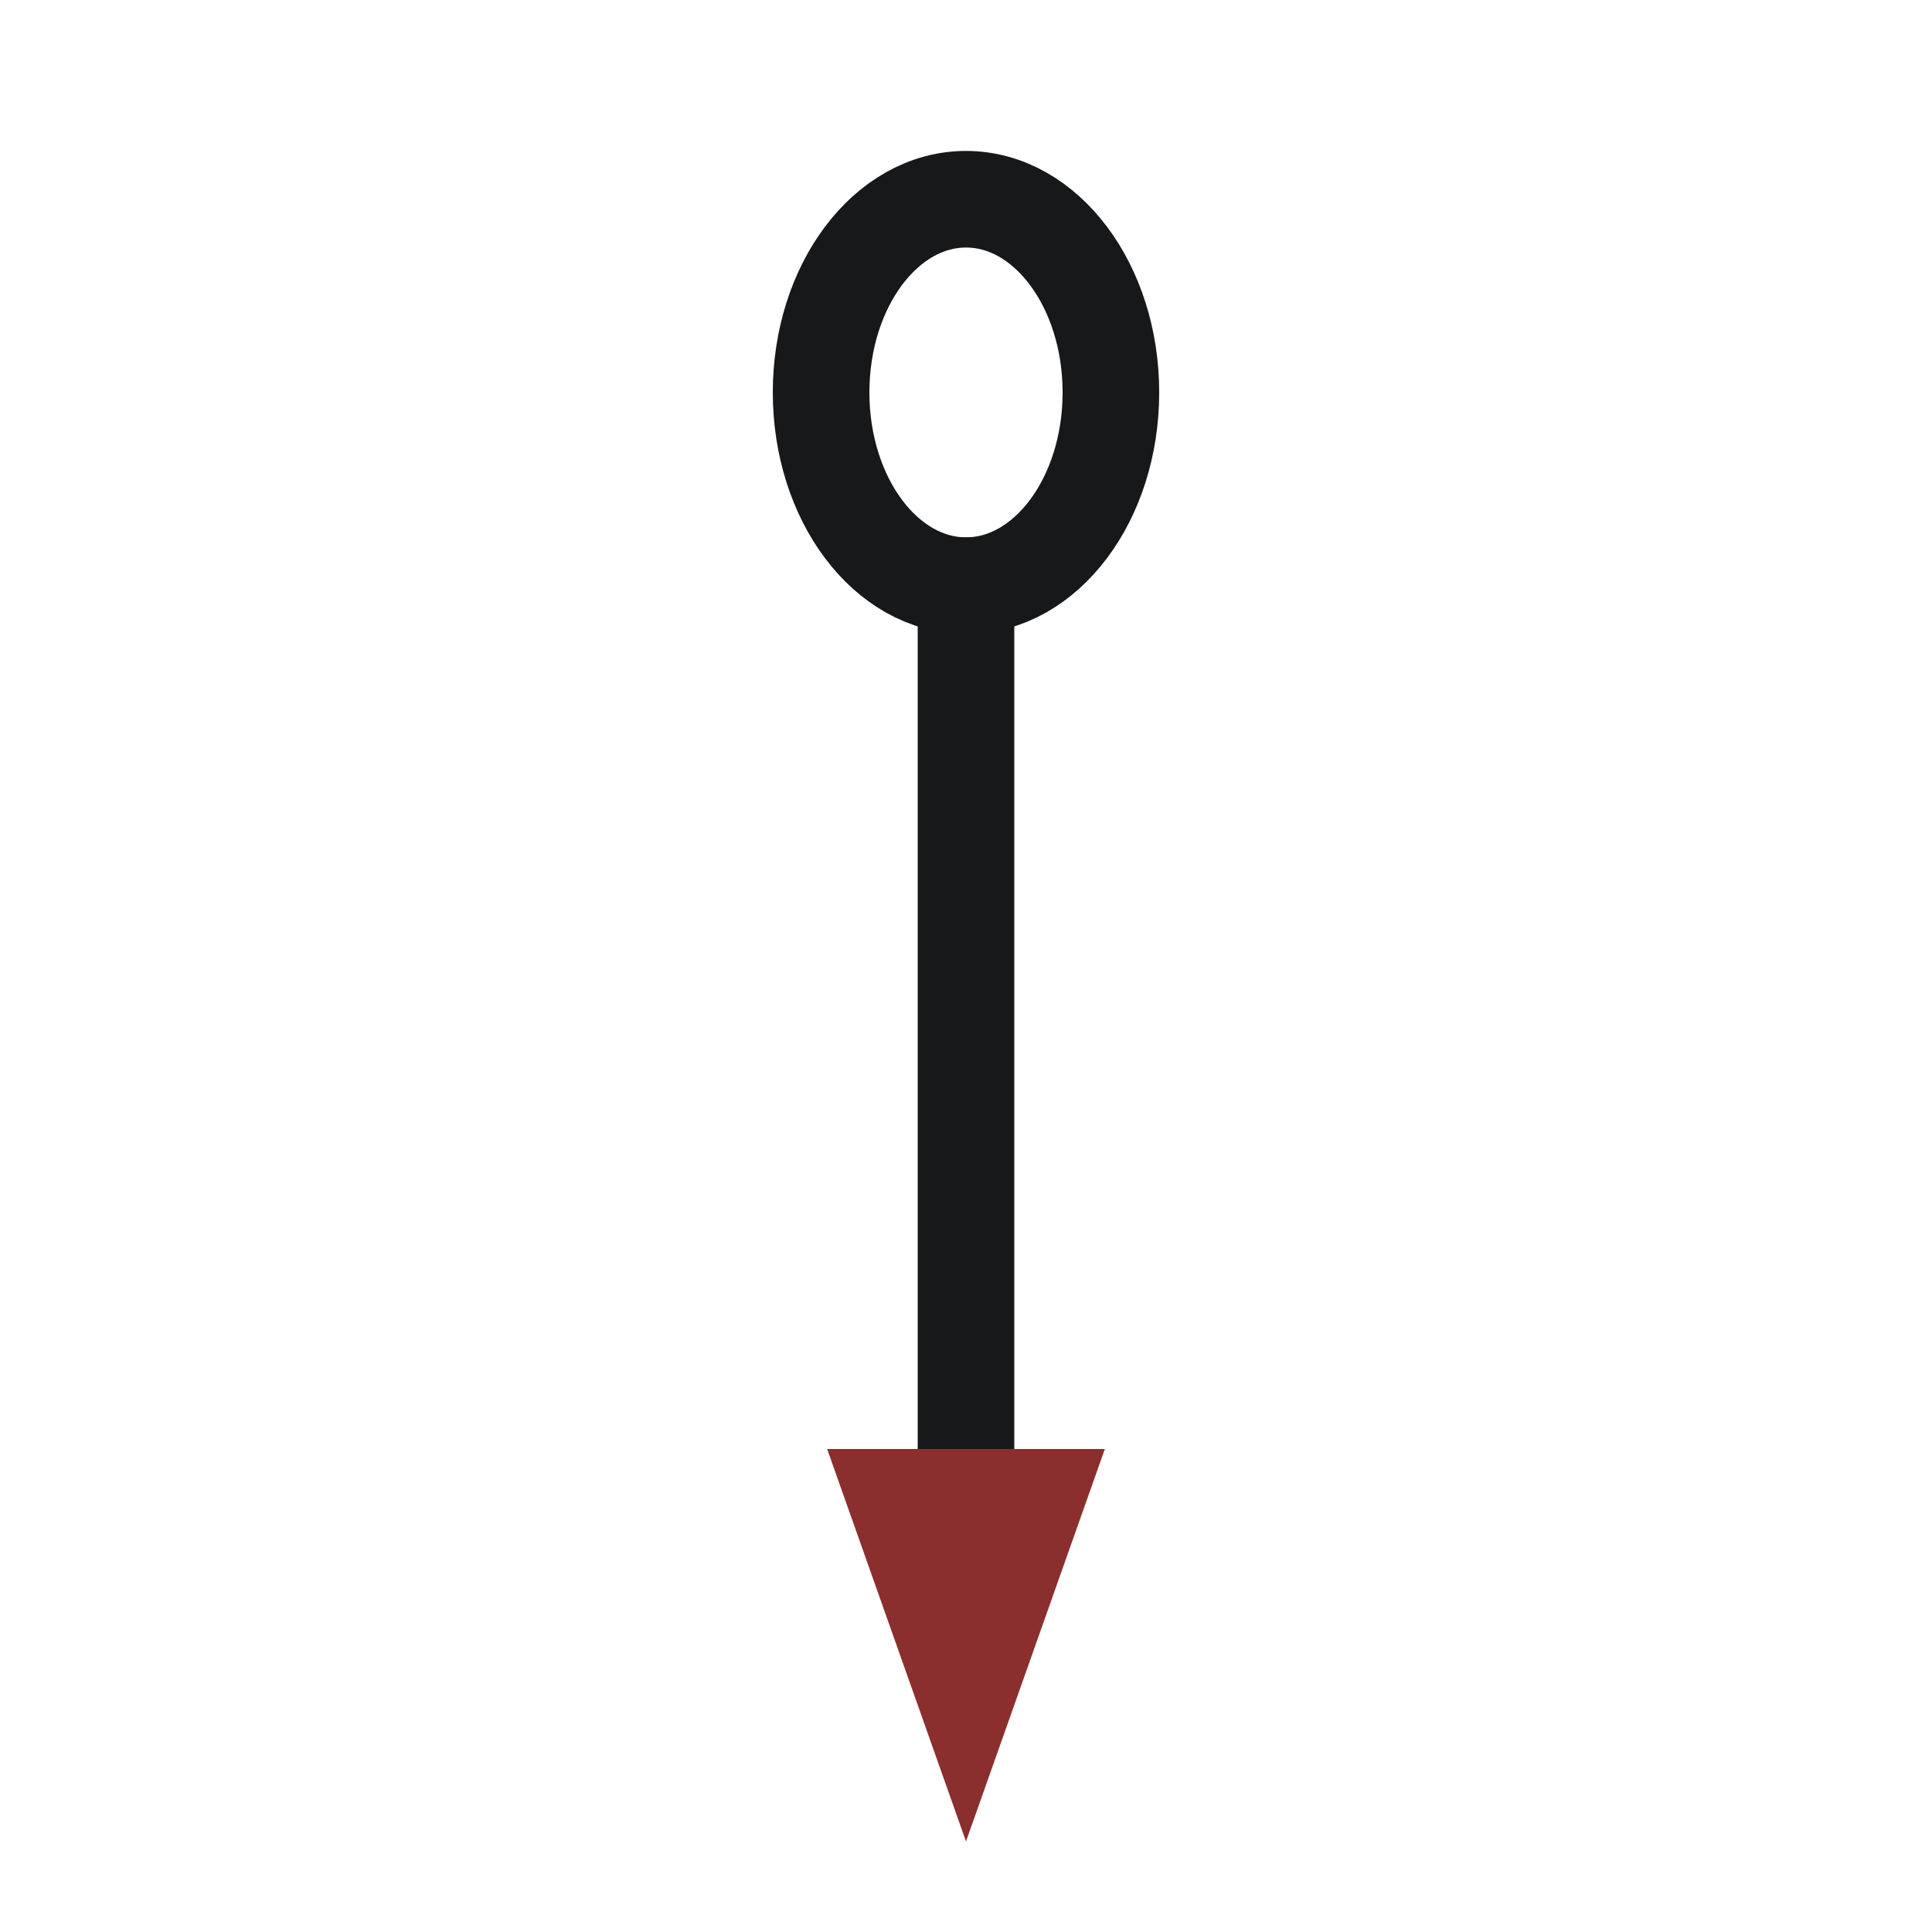
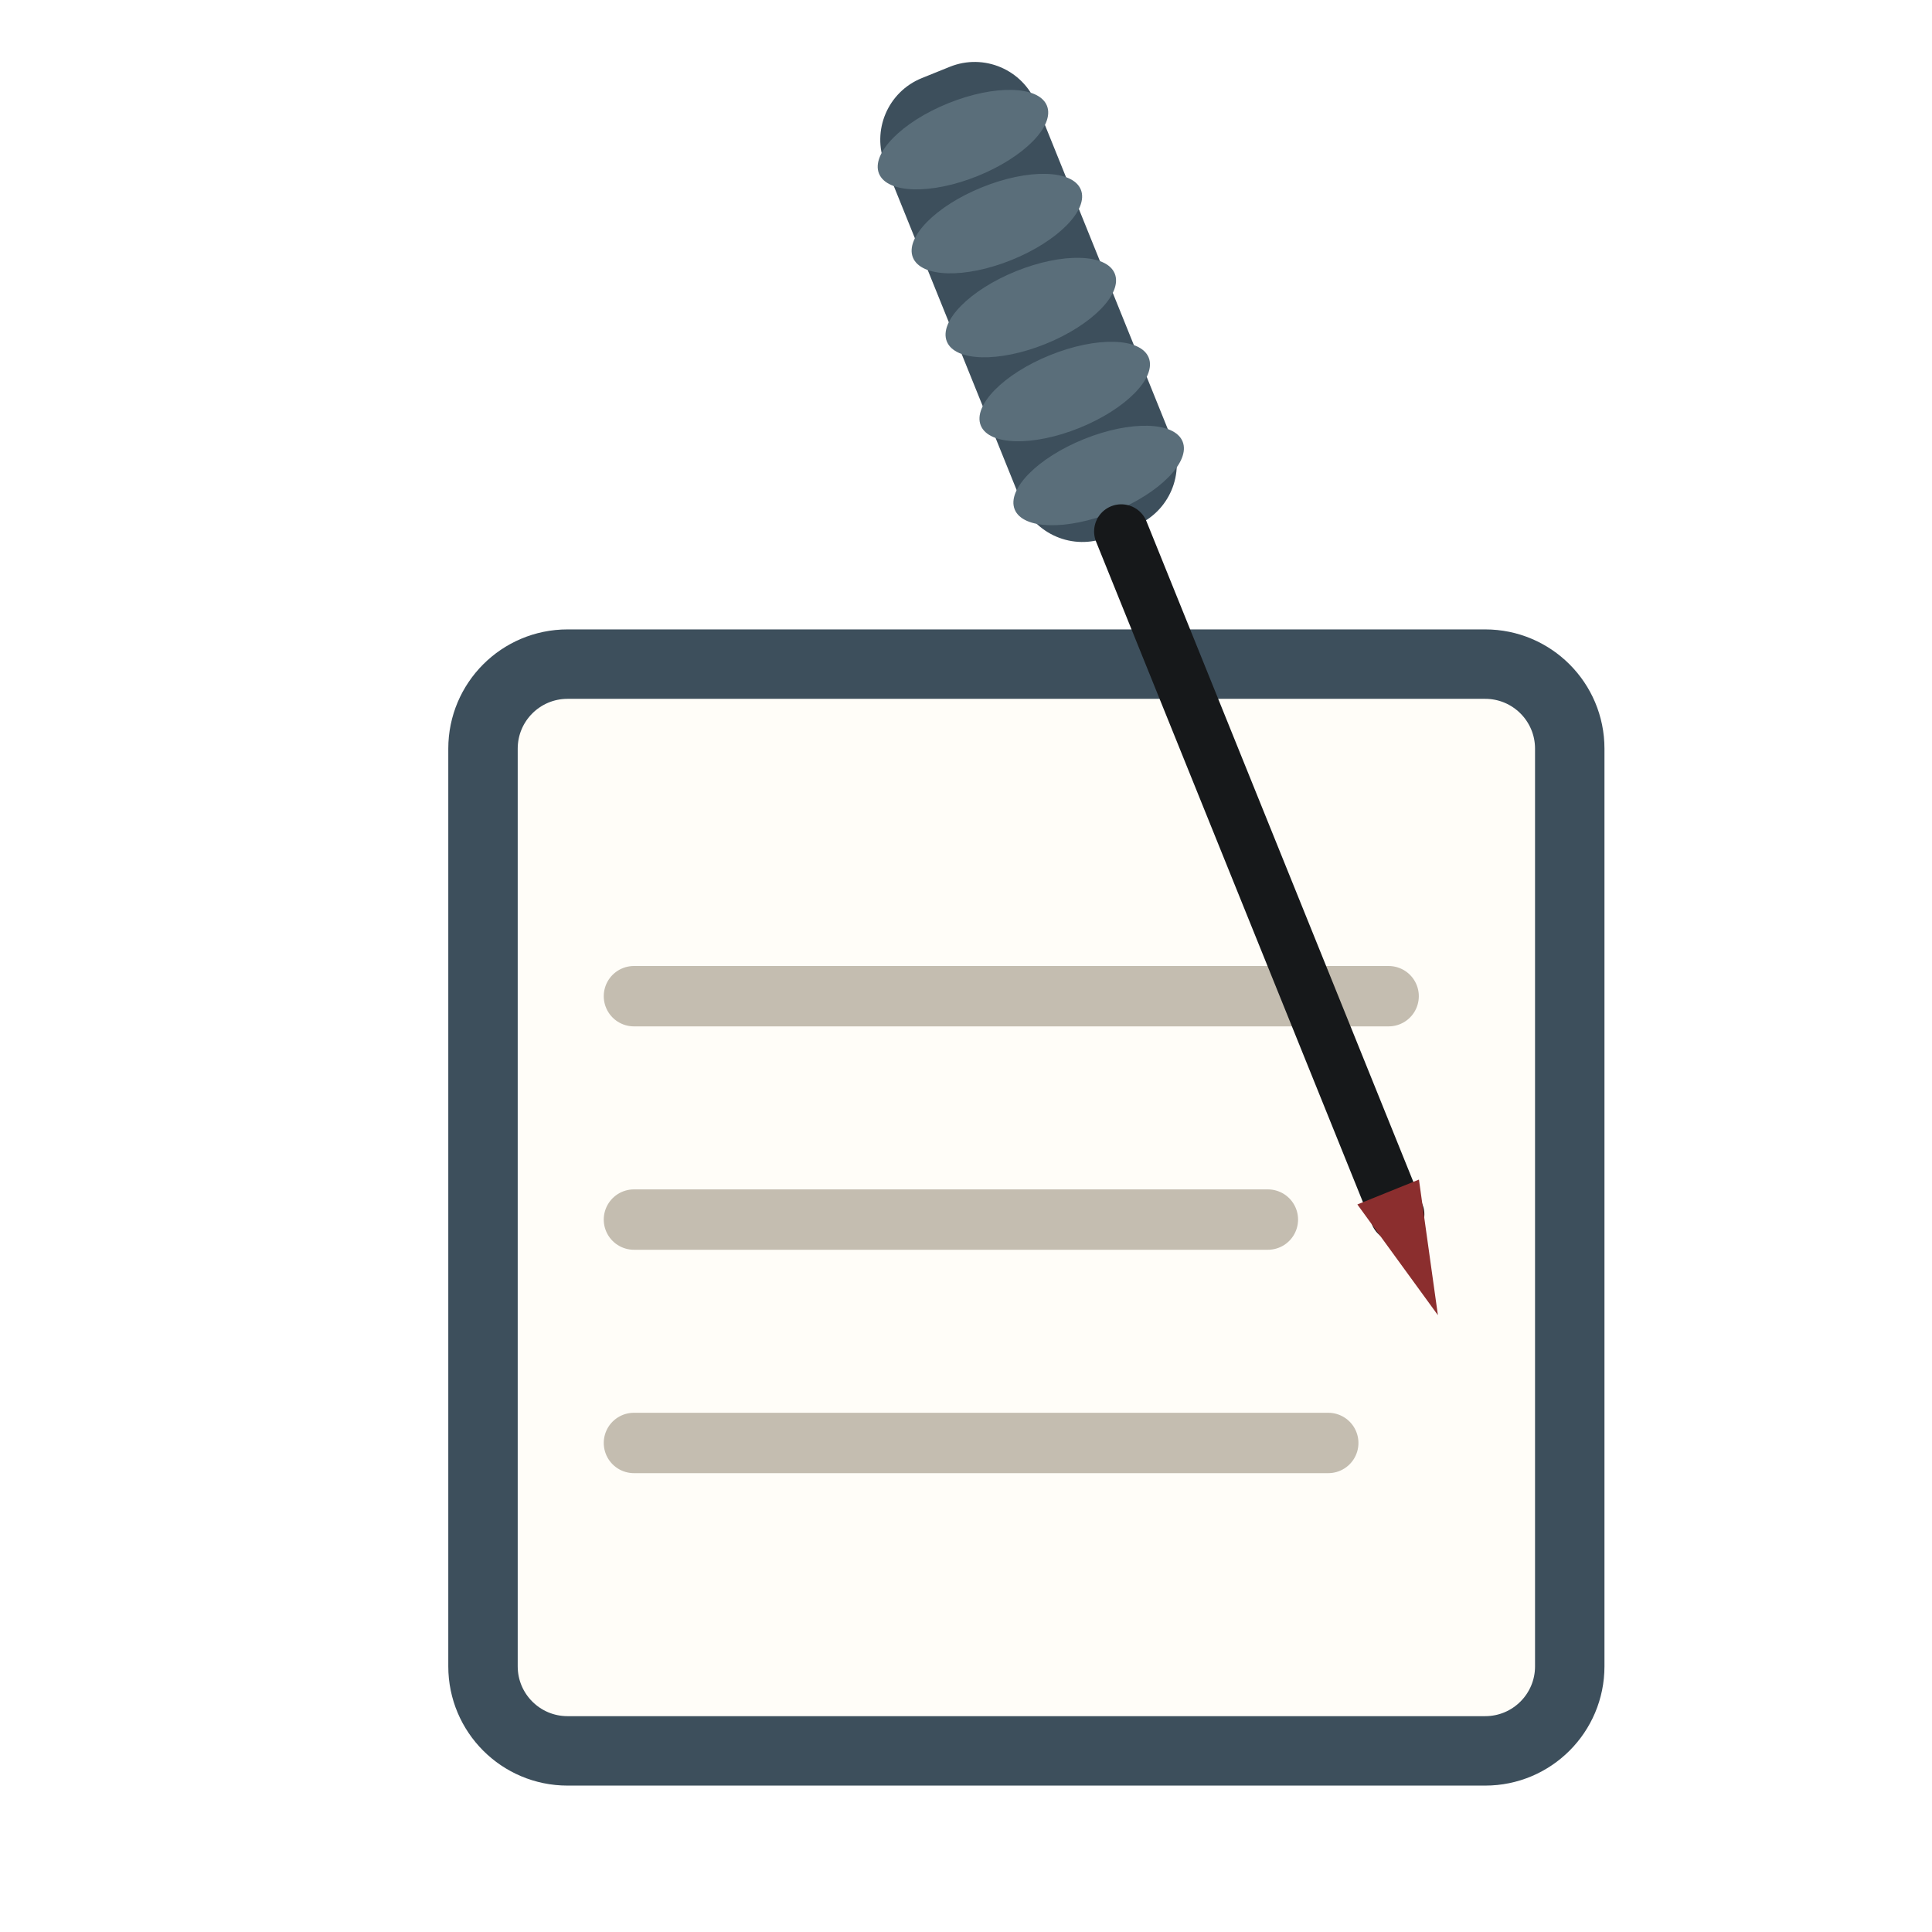
<svg xmlns="http://www.w3.org/2000/svg" viewBox="0 0 32 32" fill="none" role="img" aria-label="Docupuncture">
  <style>
+ 		.page { fill: #fffdf8; stroke: #3d4f5c; }
+ 		.rule { stroke: #c4bdb0; }
+ 		.handle { fill: #3d4f5c; }
+ 		.coil { fill: #5a6e7a; }
		.shaft { stroke: #16181a; }
- 		.eye { stroke: #16181a; fill: none; }
- 		.point { fill: #8b2e2e; }
+ 		.tip { fill: #8b2e2e; }
		@media (prefers-color-scheme: dark) {
+ 			.page { fill: #1a1916; stroke: #9eb0bc; }
+ 			.rule { stroke: #5a5348; }
+ 			.handle { fill: #c4d0d6; }
+ 			.coil { fill: #9eb0bc; }
			.shaft { stroke: #f3efe6; }
- 			.eye { stroke: #f3efe6; }
- 			.point { fill: #d46a6a; }
+ 			.tip { fill: #d46a6a; }
		}
	</style>
-   <ellipse class="eye" cx="16" cy="6.5" rx="2.4" ry="3.2" stroke-width="1.6" />
-   <line class="shaft" x1="16" y1="9.7" x2="16" y2="24.5" stroke-width="1.6" stroke-linecap="round" />
-   <path class="point" d="M16 30.5 13.7 24h4.6Z" />
+   <rect class="page" x="8" y="11" width="18" height="18" rx="1.4" stroke-width="1.15" />
+   <g class="rule" stroke-width="1" stroke-linecap="round">
+     <line x1="10.5" y1="16.5" x2="23" y2="16.5" />
+     <line x1="10.5" y1="20.2" x2="21" y2="20.2" />
+     <line x1="10.5" y1="23.9" x2="22" y2="23.9" />
+   </g>
+   <g transform="translate(15.5 1.2) rotate(-22)">
+     <rect class="handle" x="-1.35" y="0" width="2.7" height="8.2" rx="1.1" />
+     <g class="coil">
+       <ellipse cx="0" cy="1.2" rx="1.5" ry="0.65" />
+       <ellipse cx="0" cy="2.7" rx="1.5" ry="0.65" />
+       <ellipse cx="0" cy="4.2" rx="1.5" ry="0.65" />
+       <ellipse cx="0" cy="5.7" rx="1.5" ry="0.65" />
+       <ellipse cx="0" cy="7.2" rx="1.5" ry="0.65" />
+     </g>
+     <line class="shaft" x1="0" y1="8.2" x2="0" y2="20.4" stroke-width="0.9" stroke-linecap="round" />
+     <path class="tip" d="M0 22.2  -0.55 20h1.1Z" />
+   </g>
</svg>
